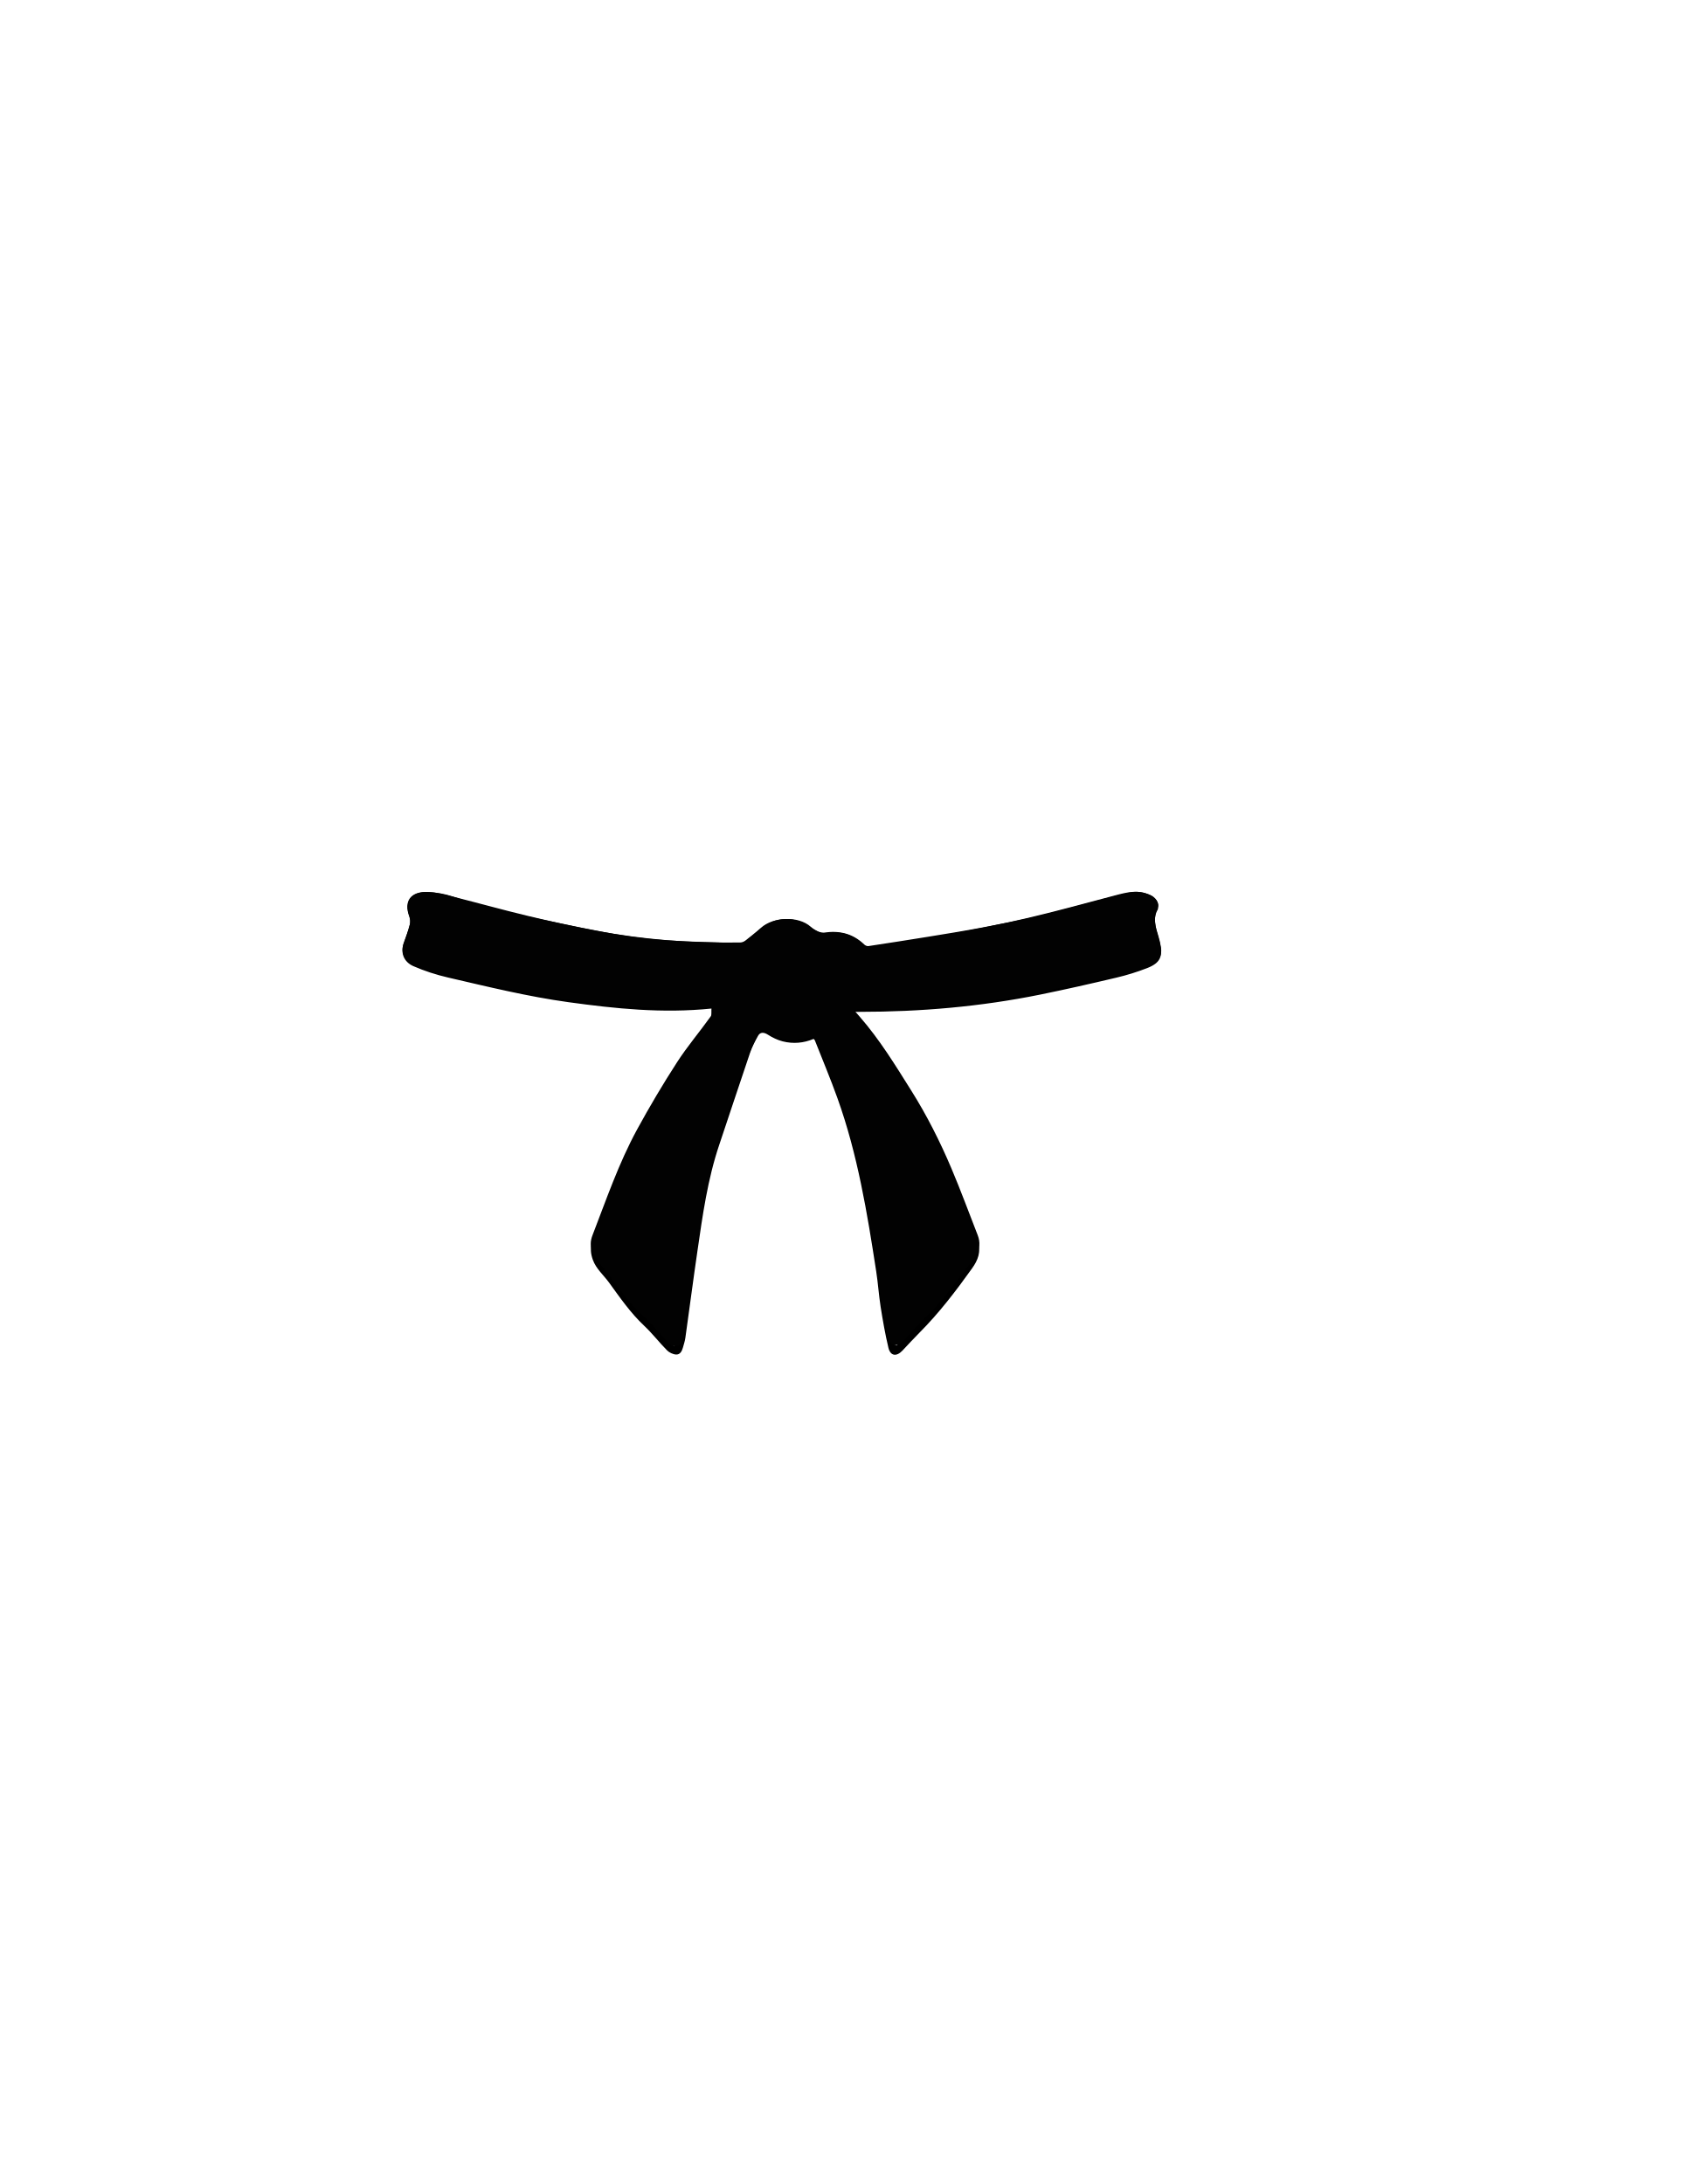
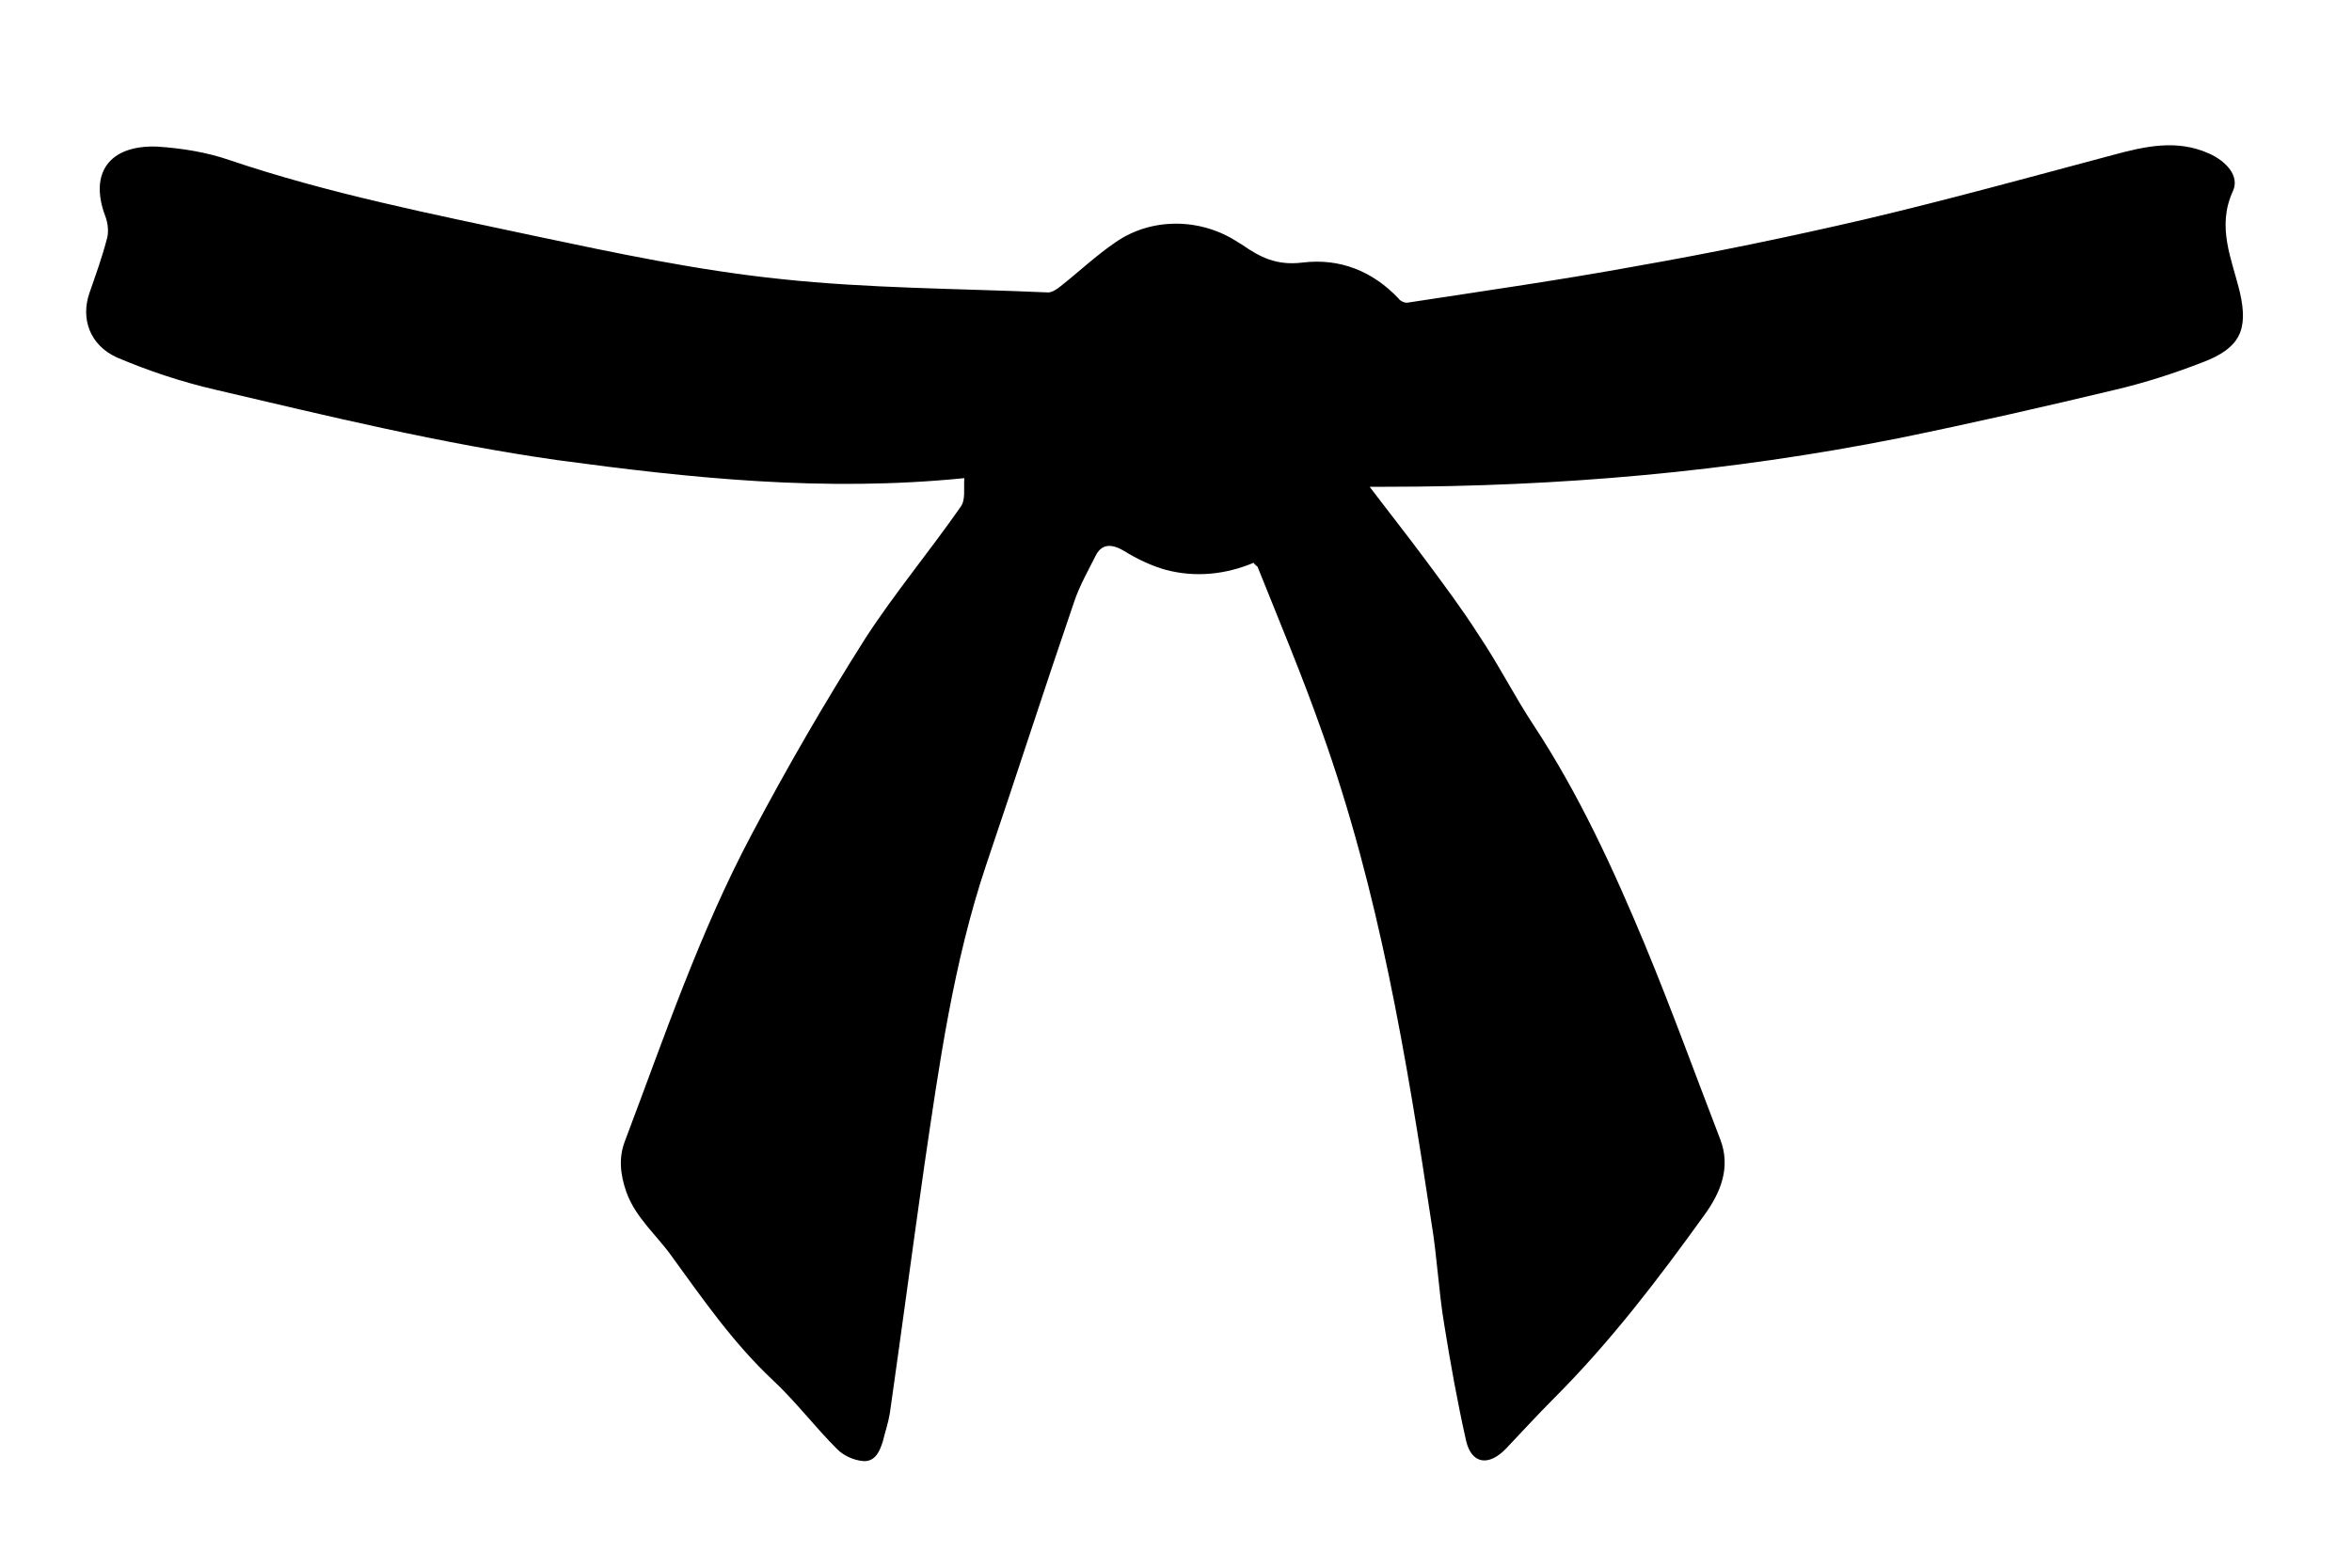
- <svg xmlns="http://www.w3.org/2000/svg" version="1.1" id="Capa_1" x="0px" y="0px" viewBox="0 0 612 792" style="enable-background:new 0 0 612 792;" xml:space="preserve">
+ <svg xmlns="http://www.w3.org/2000/svg" version="1.1" id="Capa_1" x="0px" y="0px" viewBox="0 0 300 200" style="enable-background:new 0 0 300 200;" xml:space="preserve">
  <style type="text/css">
- 	.st0{fill:#020202;}
+ 	.st0{fill:#000000;}
</style>
-   <path d="M258.05,365.73c-17.88,1.84-34.9,0.04-51.91-2.3c-14.8-2.04-29.23-5.6-43.71-8.95c-4.28-0.99-8.53-2.37-12.52-4.11  c-3.6-1.58-4.7-4.95-3.55-8.18c0.8-2.25,1.62-4.5,2.2-6.8c0.25-0.99,0.16-2.18-0.2-3.15c-2-5.41,0.51-8.99,6.64-8.77  c3.09,0.11,6.29,0.66,9.19,1.65c12.72,4.33,25.91,6.97,39.05,9.73c10.4,2.18,20.86,4.37,31.43,5.51c11.23,1.22,22.6,1.22,33.92,1.69  c0.59,0.02,1.29-0.44,1.79-0.84c2.35-1.84,4.52-3.89,6.98-5.58c4.61-3.17,10.9-3.08,15.61-0.02c0.16,0.1,0.33,0.2,0.48,0.32  c2.24,1.68,4.41,2.76,7.67,2.35c4.75-0.6,8.99,1.14,12.27,4.61c0.29,0.3,0.87,0.6,1.25,0.54c9.81-1.52,19.65-2.91,29.41-4.68  c9.63-1.75,19.24-3.67,28.76-5.9c10.58-2.49,21.06-5.39,31.56-8.16c4.13-1.09,8.21-2.15,12.42-0.23c2.11,0.96,3.84,2.91,2.95,4.8  c-2.15,4.54-0.11,8.62,0.86,12.85c1.1,4.79,0.07,7.12-4.66,8.96c-3.61,1.4-7.36,2.57-11.15,3.46c-9.2,2.18-18.42,4.28-27.69,6.16  c-21.53,4.37-43.34,6.24-65.35,6.24c-0.62,0-1.24,0-2.06,0c2.5,3.24,4.88,6.21,7.14,9.27c2.34,3.16,4.67,6.33,6.79,9.62  c2.44,3.78,4.51,7.77,6.99,11.53c5.85,8.85,10.19,18.38,14.22,28.01c3.43,8.2,6.39,16.57,9.63,24.84c1.43,3.66,0.08,6.86-1.98,9.74  c-5.86,8.19-11.96,16.21-19.17,23.43c-2.09,2.09-4.07,4.28-6.1,6.42c-2.17,2.28-4.36,1.96-5.08-1.05c-1.17-4.9-2.03-9.88-2.82-14.86  c-0.67-4.25-0.94-8.56-1.6-12.81c-3.27-21.2-6.72-42.37-14.03-62.76c-2.53-7.07-5.45-14.02-8.21-21.02  c-0.06-0.16-0.23-0.29-0.45-0.55c-3.61,1.53-7.44,1.87-11.25,0.89c-1.88-0.48-3.71-1.38-5.33-2.41c-1.48-0.94-2.8-1.03-3.6,0.45  c-1.06,1.94-2.13,3.91-2.83,5.97c-3.8,11.16-7.46,22.36-11.22,33.52c-4.22,12.51-6.01,25.46-7.89,38.39  c-1.54,10.52-2.91,21.07-4.39,31.6c-0.17,1.21-0.57,2.4-0.9,3.58c-0.35,1.25-1.02,2.55-2.48,2.47c-1.14-0.07-2.48-0.72-3.27-1.52  c-2.85-2.88-5.31-6.1-8.26-8.88c-5.03-4.73-8.83-10.28-12.8-15.74c-1.97-2.7-4.64-4.91-5.83-8.18c-0.8-2.22-1.02-4.33-0.21-6.47  c4.99-13.23,9.49-26.66,16.21-39.24c4.53-8.48,9.39-16.83,14.55-25c3.66-5.78,8.13-11.1,12.06-16.74  C258.22,368.57,257.91,367.14,258.05,365.73z M324.45,487.78c0.23,0.04,0.45,0.09,0.68,0.13c0.39-0.47,0.77-0.95,1.18-1.41  c1.54-1.75,3.05-3.53,4.63-5.25c2.48-2.67,5.2-5.16,7.47-7.98c3.49-4.34,6.67-8.9,9.99-13.36c2.42-3.26,3.39-6.52,1.46-10.5  c-1.99-4.09-3.27-8.49-4.9-12.73c-4.12-10.72-8.61-21.27-14.21-31.43c-6.15-11.17-12.44-22.24-19.6-32.87  c-1.1-1.64-2.35-3.18-3.4-4.59c-3.02,2.39-5.86,4.61-8.64,6.89c-0.29,0.23-0.45,0.87-0.33,1.22c0.7,2.1,1.44,4.2,2.28,6.26  c2.13,5.24,4.77,10.34,6.41,15.7c3.79,12.42,7.95,24.83,10.39,37.51c2.73,14.17,3.73,28.63,5.47,42.96  C323.72,481.48,324.08,484.63,324.45,487.78z M259.21,370.52c-1.47,2.27-2.98,4.48-4.37,6.75c-3.16,5.14-6.49,10.2-9.33,15.5  c-5.45,10.18-11.04,20.33-15.77,30.81c-4.15,9.19-7.22,18.81-10.75,28.25c-0.9,2.4-0.23,4.63,1.16,6.66  c1.41,2.06,3.06,3.98,4.42,6.07c3.55,5.45,7.71,10.45,12.22,15.22c2.55,2.69,4.99,5.47,7.62,8.38c0.2-0.66,0.42-1.16,0.51-1.67  c0.53-3.2,1.13-6.39,1.51-9.61c0.52-4.44,0.7-8.92,1.3-13.35c1.42-10.47,2.69-20.97,4.59-31.37c2.13-11.66,5.18-23.13,9.9-34.16  c1.91-4.48,3.47-9.09,5.16-13.65c1.16-3.1,2.28-6.22,3.44-9.41c-0.61-0.07-1.06-0.12-1.51-0.17c-3.18-0.35-3.2-0.23-4.27,2.68  c-1.13,3.11-2.46,6.17-3.78,9.22c-1.34,3.1-2.99,6.09-4.13,9.24c-3.97,10.96-7.8,21.96-11.65,32.95c-1.1,3.15-2.07,6.33-3.14,9.49  c-0.18,0.54-0.53,1.03-0.8,1.55c-0.41-0.58-0.48-1.01-0.4-1.42c1.48-7.88,2.7-15.76,5.47-23.44c3.59-9.95,7.18-19.86,11.76-29.45  c0.51-1.06,0.9-2.19,1.5-3.2c1.67-2.79,3.42-5.54,5.08-8.22C262.86,372.84,261.09,371.72,259.21,370.52z M266.27,346.11  c-0.7-0.05-1.07-0.08-1.45-0.09c-6.8-0.29-13.62-0.34-20.4-0.91c-15.13-1.28-30.11-3.57-44.89-6.91  c-12.77-2.89-25.66-5.39-37.9-10.06c-2.09-0.8-4.4-1.2-6.64-1.54c-3.79-0.56-5.24,1.17-4.14,4.54c0.73,2.22,1.39,4.47,1.81,6.76  c0.37,2.03-0.23,2.43-2.44,2.08c-0.1,0.48-0.21,0.96-0.3,1.44c-0.92,5.15-0.49,6.05,4.77,7.79c3.19,1.05,6.53,1.74,9.85,2.42  c13.35,2.74,26.63,5.84,40.09,7.98c10.74,1.71,21.68,2.54,32.57,3.17c6.43,0.37,12.94-0.37,19.41-0.69  c0.47-0.02,1.07-0.69,1.32-1.18c0.92-1.86,1.57-3.86,2.61-5.66C262.28,352.22,264.24,349.32,266.27,346.11z M310.28,363.73  c0.68,0.06,1.06,0.12,1.43,0.12c16.38-0.38,32.74-1.26,48.89-3.88c11.4-1.85,22.69-4.31,34-6.64c6-1.24,12.08-2.37,17.84-4.29  c6.32-2.1,6.26-2.74,4.55-9.11c-2.6,0.49-3.25,0-2.61-2.53c0.66-2.6,1.77-5.09,2.53-7.67c0.17-0.59-0.07-1.75-0.5-1.96  c-1.27-0.62-2.75-1.28-4.12-1.23c-1.85,0.06-3.71,0.66-5.5,1.22c-4.28,1.33-8.44,3.06-12.8,4.11c-12.41,2.99-24.84,5.96-37.37,8.47  c-8.49,1.7-17.15,2.72-25.77,3.84c-5.23,0.68-10.52,0.96-15.88,1.42C316.36,352.09,313.85,357.89,310.28,363.73z M276.18,372.4  c-1.1-1.39-2.06-2.45-2.81-3.63c-0.27-0.42-0.03-1.12-0.02-1.69c0.67,0.07,1.37,0.06,2.01,0.24c0.32,0.09,0.53,0.52,0.78,0.8  c1.6,1.78,3.18,3.59,4.82,5.35c1.66,1.79,3.66,2.26,6.19,1.69c3.36-0.75,6.19-2.33,8.75-4.37c2.49-1.99,4.89-4.08,7.22-6.22  c4.85-4.46,8.22-9.55,7.46-16.29c-0.57-5.06-3.35-8.07-7.93-8c-2.05,0.03-4.13,0.93-6.09,1.7c-1.27,0.5-2.33,1.47-3.71,2.38  c-0.4-2.24,1.59-2.99,2.43-4.39c-2.06-1.79-4.45-2.86-7.07-3.75c-3.47-1.19-6.38-0.4-8.97,1.62c-7.22,5.66-12.9,12.5-17.01,20.46  c-1.53,2.96-1.61,6.06-0.39,9.14c0.99,2.51,2.87,4.07,5.8,4.32C270.32,371.97,272.99,372.16,276.18,372.4z" />
-   <path class="st0" d="M309.58,366.21c0.91,1.06,1.54,1.79,2.18,2.52c7.23,8.29,12.85,17.51,18.61,26.68  c5.72,9.09,10.48,18.56,14.61,28.3c3.39,7.98,6.36,16.12,9.52,24.19c1,2.54,0.82,5.13-0.68,7.33c-2.63,3.85-5.6,7.5-8.45,11.22  c-1.62,2.12-3.14,4.32-4.96,6.29c-3.08,3.33-6.39,6.48-9.56,9.74c-1.13,1.16-2,2.55-3.21,3.61c-0.92,0.81-2.32,1.87-3.29,1.72  c-0.94-0.15-2.05-1.63-2.32-2.69c-0.95-3.68-1.7-7.42-2.27-11.17c-0.79-5.19-1.13-10.44-2.05-15.6  c-2.65-14.99-4.43-30.14-8.84-44.84c-1.57-5.22-3.05-10.47-4.91-15.59c-2.63-7.22-5.58-14.35-8.4-21.51  c-0.06-0.16-0.21-0.3-0.4-0.56c-0.58,0.16-1.17,0.33-1.78,0.48c-5.47,1.36-10.71,1.51-15.27-2.31c-1-0.83-2.67-0.55-3.18,0.62  c-1.9,4.33-3.86,8.64-5.48,13.06c-2.72,7.46-5.24,14.98-7.77,22.5c-3.94,11.68-6.22,23.68-7.99,35.77  c-1.75,11.93-3.36,23.88-5.11,35.82c-0.22,1.53-0.8,3.03-1.31,4.52c-0.65,1.88-2.69,2.43-4.35,1.2c-0.5-0.38-0.93-0.85-1.35-1.31  c-2.66-2.88-5.04-6.04-8.01-8.61c-5.85-5.05-9.63-11.49-14.4-17.27c-1.55-1.88-2.97-3.9-4.14-6c-1.11-2-1.02-4.22-0.2-6.34  c5.02-12.96,9.5-26.13,16.22-38.45c4.51-8.26,9.33-16.4,14.47-24.35c3.69-5.72,8.19-10.99,12.16-16.56  c0.61-0.85,0.28-2.26,0.38-3.29c-6.61,0.14-12.77,0.68-18.87,0.3c-11.35-0.72-22.78-1.39-33.97-3.16  c-14.42-2.28-28.67-5.53-42.95-8.55c-4.04-0.86-8.07-2.09-11.82-3.7c-4.02-1.72-5.24-4.92-4.02-8.35c0.76-2.15,1.59-4.3,2.16-6.49  c0.26-0.97,0.23-2.15-0.12-3.09c-2.04-5.58,0.78-9.22,7.24-8.79c2.97,0.2,5.91,0.99,8.8,1.72c8.88,2.24,17.7,4.71,26.61,6.85  c8.22,1.97,16.48,3.83,24.8,5.4c17.32,3.27,34.85,4.62,52.52,4.31c0.63-0.01,1.36-0.31,1.85-0.69c1.94-1.5,3.86-3.03,5.67-4.66  c4.31-3.86,13.41-4.46,18.02-0.35c0.88,0.79,1.97,1.4,3.03,1.98c0.42,0.23,1.07,0.27,1.58,0.19c5.78-0.97,10.74,0.34,14.84,4.3  c0.33,0.32,1,0.6,1.44,0.54c7.29-1.1,14.58-2.24,21.86-3.42c6.5-1.06,13-2.1,19.46-3.32c6.84-1.29,13.68-2.61,20.44-4.22  c8.03-1.92,15.97-4.17,23.95-6.26c3.02-0.79,6.04-1.56,9.09-2.24c2.59-0.57,5.07-0.02,7.45,0.96c1.94,0.8,3.1,2.8,2.8,4.75  c-0.03,0.18-0.04,0.37-0.13,0.53c-1.87,3.24-0.73,6.39,0.24,9.57c0.42,1.39,0.74,2.81,0.96,4.24c0.47,3.05-1.14,5.33-4.12,6.68  c-5.29,2.4-10.98,3.53-16.67,4.67c-13.36,2.66-26.67,5.61-40.12,7.81c-15.76,2.58-31.74,3.36-47.75,3.27  C311.53,366.09,310.78,366.16,309.58,366.21z" />
+   <path d="M285.7,37.3c-1-4.2-3-8.3-0.9-12.9c0.9-1.9-0.8-3.8-3-4.8c-4.2-1.9-8.3-0.9-12.4,0.2c-10.5,2.8-21,5.7-31.6,8.2  c-9.5,2.2-19.1,4.2-28.8,5.9c-9.8,1.8-19.6,3.2-29.4,4.7c-0.4,0.1-1-0.2-1.2-0.5c-3.3-3.5-7.5-5.2-12.3-4.6  c-3.3,0.4-5.4-0.7-7.7-2.3c-0.2-0.1-0.3-0.2-0.5-0.3c-4.7-3.1-11-3.2-15.6,0c-2.5,1.7-4.6,3.7-7,5.6c-0.5,0.4-1.2,0.9-1.8,0.8  c-11.3-0.5-22.7-0.5-33.9-1.7c-10.6-1.1-21-3.3-31.4-5.5c-13.1-2.8-26.3-5.4-39-9.7c-2.9-1-6.1-1.5-9.2-1.7  c-6.1-0.2-8.6,3.4-6.6,8.8c0.4,1,0.5,2.2,0.2,3.1c-0.6,2.3-1.4,4.5-2.2,6.8c-1.1,3.2,0,6.6,3.5,8.2c4,1.7,8.2,3.1,12.5,4.1  c14.5,3.4,28.9,6.9,43.7,9c17,2.3,34,4.1,51.9,2.3c-0.1,1.4,0.2,2.8-0.5,3.7c-3.9,5.6-8.4,11-12.1,16.7c-5.2,8.2-10,16.5-14.5,25  c-6.7,12.6-11.2,26-16.2,39.2c-0.8,2.1-0.6,4.2,0.2,6.5c1.2,3.3,3.9,5.5,5.8,8.2c4,5.5,7.8,11,12.8,15.7c3,2.8,5.4,6,8.3,8.9  c0.8,0.8,2.1,1.4,3.3,1.5c1.5,0.1,2.1-1.2,2.5-2.5c0.3-1.2,0.7-2.4,0.9-3.6c1.5-10.5,2.9-21.1,4.4-31.6c1.9-12.9,3.7-25.9,7.9-38.4  c3.8-11.2,7.4-22.4,11.2-33.5c0.7-2.1,1.8-4,2.8-6c0.8-1.5,2.1-1.4,3.6-0.5c1.6,1,3.5,1.9,5.3,2.4c3.8,1,7.6,0.6,11.2-0.9  c0.2,0.3,0.4,0.4,0.5,0.5c2.8,7,5.7,13.9,8.2,21c7.3,20.4,10.8,41.6,14,62.8c0.7,4.2,0.9,8.6,1.6,12.8c0.8,5,1.7,10,2.8,14.9  c0.7,3,2.9,3.3,5.1,1c2-2.1,4-4.3,6.1-6.4c7.2-7.2,13.3-15.2,19.2-23.4c2.1-2.9,3.4-6.1,2-9.7c-3.2-8.3-6.2-16.6-9.6-24.8  c-4-9.6-8.4-19.2-14.2-28c-2.5-3.8-4.5-7.8-7-11.5c-2.1-3.3-4.5-6.5-6.8-9.6c-2.3-3.1-4.6-6-7.1-9.3c0.8,0,1.4,0,2.1,0  c22,0,43.8-1.9,65.4-6.2c9.3-1.9,18.5-4,27.7-6.2c3.8-0.9,7.5-2.1,11.1-3.5C285.7,44.4,286.8,42.1,285.7,37.3z" />
+   <g>
+     <path class="st0" d="M121.7,57.3c0.5,0,1.1-0.7,1.3-1.2c0.9-1.9,1.6-3.9,2.6-5.7c1.7-3,3.7-5.9,5.7-9.1c-0.7,0-1.1-0.1-1.5-0.1   c-6.8-0.3-13.6-0.3-20.4-0.9c-15.1-1.3-30.1-3.6-44.9-6.9C51.8,30.5,38.9,28,26.7,23.3c-2.1-0.8-4.4-1.2-6.6-1.5   c-3.8-0.6-5.2,1.2-4.1,4.5c0.7,2.2,1.4,4.5,1.8,6.8c0.4,2-0.2,2.4-2.4,2.1c-0.1,0.5-0.2,1-0.3,1.4c-0.9,5.1-0.5,6,4.8,7.8   c3.2,1,6.5,1.7,9.8,2.4c13.4,2.7,26.6,5.8,40.1,8c10.7,1.7,21.7,2.5,32.6,3.2C108.7,58.3,115.2,57.6,121.7,57.3z" />
+     <path class="st0" d="M130.1,72.6c-1.1,3.1-2.5,6.2-3.8,9.2c-1.3,3.1-3,6.1-4.1,9.2c-4,11-7.8,22-11.7,33c-1.1,3.1-2.1,6.3-3.1,9.5   c-0.2,0.5-0.5,1-0.8,1.5c-0.4-0.6-0.5-1-0.4-1.4c1.5-7.9,2.7-15.8,5.5-23.4c3.6-10,7.2-19.9,11.8-29.5c0.5-1.1,0.9-2.2,1.5-3.2   c1.7-2.8,3.4-5.5,5.1-8.2c-2.1-1.3-3.9-2.4-5.7-3.6c-1.5,2.3-3,4.5-4.4,6.8c-3.2,5.1-6.5,10.2-9.3,15.5   c-5.5,10.2-11,20.3-15.8,30.8c-4.1,9.2-7.2,18.8-10.8,28.2c-0.9,2.4-0.2,4.6,1.2,6.7c1.4,2.1,3.1,4,4.4,6.1   c3.5,5.5,7.7,10.5,12.2,15.2c2.6,2.7,5,5.5,7.6,8.4c0.2-0.7,0.4-1.2,0.5-1.7c0.5-3.2,1.1-6.4,1.5-9.6c0.5-4.4,0.7-8.9,1.3-13.4   c1.4-10.5,2.7-21,4.6-31.4c2.1-11.7,5.2-23.1,9.9-34.2c1.9-4.5,3.5-9.1,5.2-13.7c1.2-3.1,2.3-6.2,3.4-9.4c-0.6-0.1-1.1-0.1-1.5-0.2   C131.2,69.6,131.2,69.7,130.1,72.6z" />
+     <path class="st0" d="M210,131.9c-4.1-10.7-8.6-21.3-14.2-31.4c-6.1-11.2-12.4-22.2-19.6-32.9c-1.1-1.6-2.4-3.2-3.4-4.6   c-3,2.4-5.9,4.6-8.6,6.9c-0.3,0.2-0.5,0.9-0.3,1.2c0.7,2.1,1.4,4.2,2.3,6.3c2.1,5.2,4.8,10.3,6.4,15.7c3.8,12.4,8,24.8,10.4,37.5   c2.7,14.2,3.7,28.6,5.5,43c0.4,3.1,0.8,6.3,1.1,9.4c0.2,0,0.5,0.1,0.7,0.1c0.4-0.5,0.8-1,1.2-1.4c1.5-1.8,3-3.5,4.6-5.2   c2.5-2.7,5.2-5.2,7.5-8c3.5-4.3,6.7-8.9,10-13.4c2.4-3.3,3.4-6.5,1.5-10.5C212.9,140.5,211.7,136.1,210,131.9z" />
+     <path class="st0" d="M175.7,43.5c-0.6-5.1-3.3-8.1-7.9-8c-2,0-4.1,0.9-6.1,1.7c-1.3,0.5-2.3,1.5-3.7,2.4c-0.4-2.2,1.6-3,2.4-4.4   c-2.1-1.8-4.5-2.9-7.1-3.8c-3.5-1.2-6.4-0.4-9,1.6c-7.2,5.7-12.9,12.5-17,20.5c-1.5,3-1.6,6.1-0.4,9.1c1,2.5,2.9,4.1,5.8,4.3   c2.7,0.2,5.3,0.4,8.5,0.6c-1.1-1.4-2.1-2.5-2.8-3.6c-0.3-0.4,0-1.1,0-1.7c0.7,0.1,1.4,0.1,2,0.2c0.3,0.1,0.5,0.5,0.8,0.8   c1.6,1.8,3.2,3.6,4.8,5.4c1.7,1.8,3.7,2.3,6.2,1.7c3.4-0.8,6.2-2.3,8.8-4.4c2.5-2,4.9-4.1,7.2-6.2C173,55.3,176.4,50.2,175.7,43.5z   " />
+     <path class="st0" d="M282.1,35.1c-2.6,0.5-3.2,0-2.6-2.5c0.7-2.6,1.8-5.1,2.5-7.7c0.2-0.6-0.1-1.8-0.5-2c-1.3-0.6-2.8-1.3-4.1-1.2   c-1.8,0.1-3.7,0.7-5.5,1.2c-4.3,1.3-8.4,3.1-12.8,4.1c-12.4,3-24.8,6-37.4,8.5c-8.5,1.7-17.1,2.7-25.8,3.8   c-5.2,0.7-10.5,1-15.9,1.4c1.4,6.5-1.1,12.3-4.7,18.1c0.7,0.1,1.1,0.1,1.4,0.1c16.4-0.4,32.7-1.3,48.9-3.9   c11.4-1.8,22.7-4.3,34-6.6c6-1.2,12.1-2.4,17.8-4.3C283.8,42.1,283.8,41.5,282.1,35.1z" />
+   </g>
</svg>
